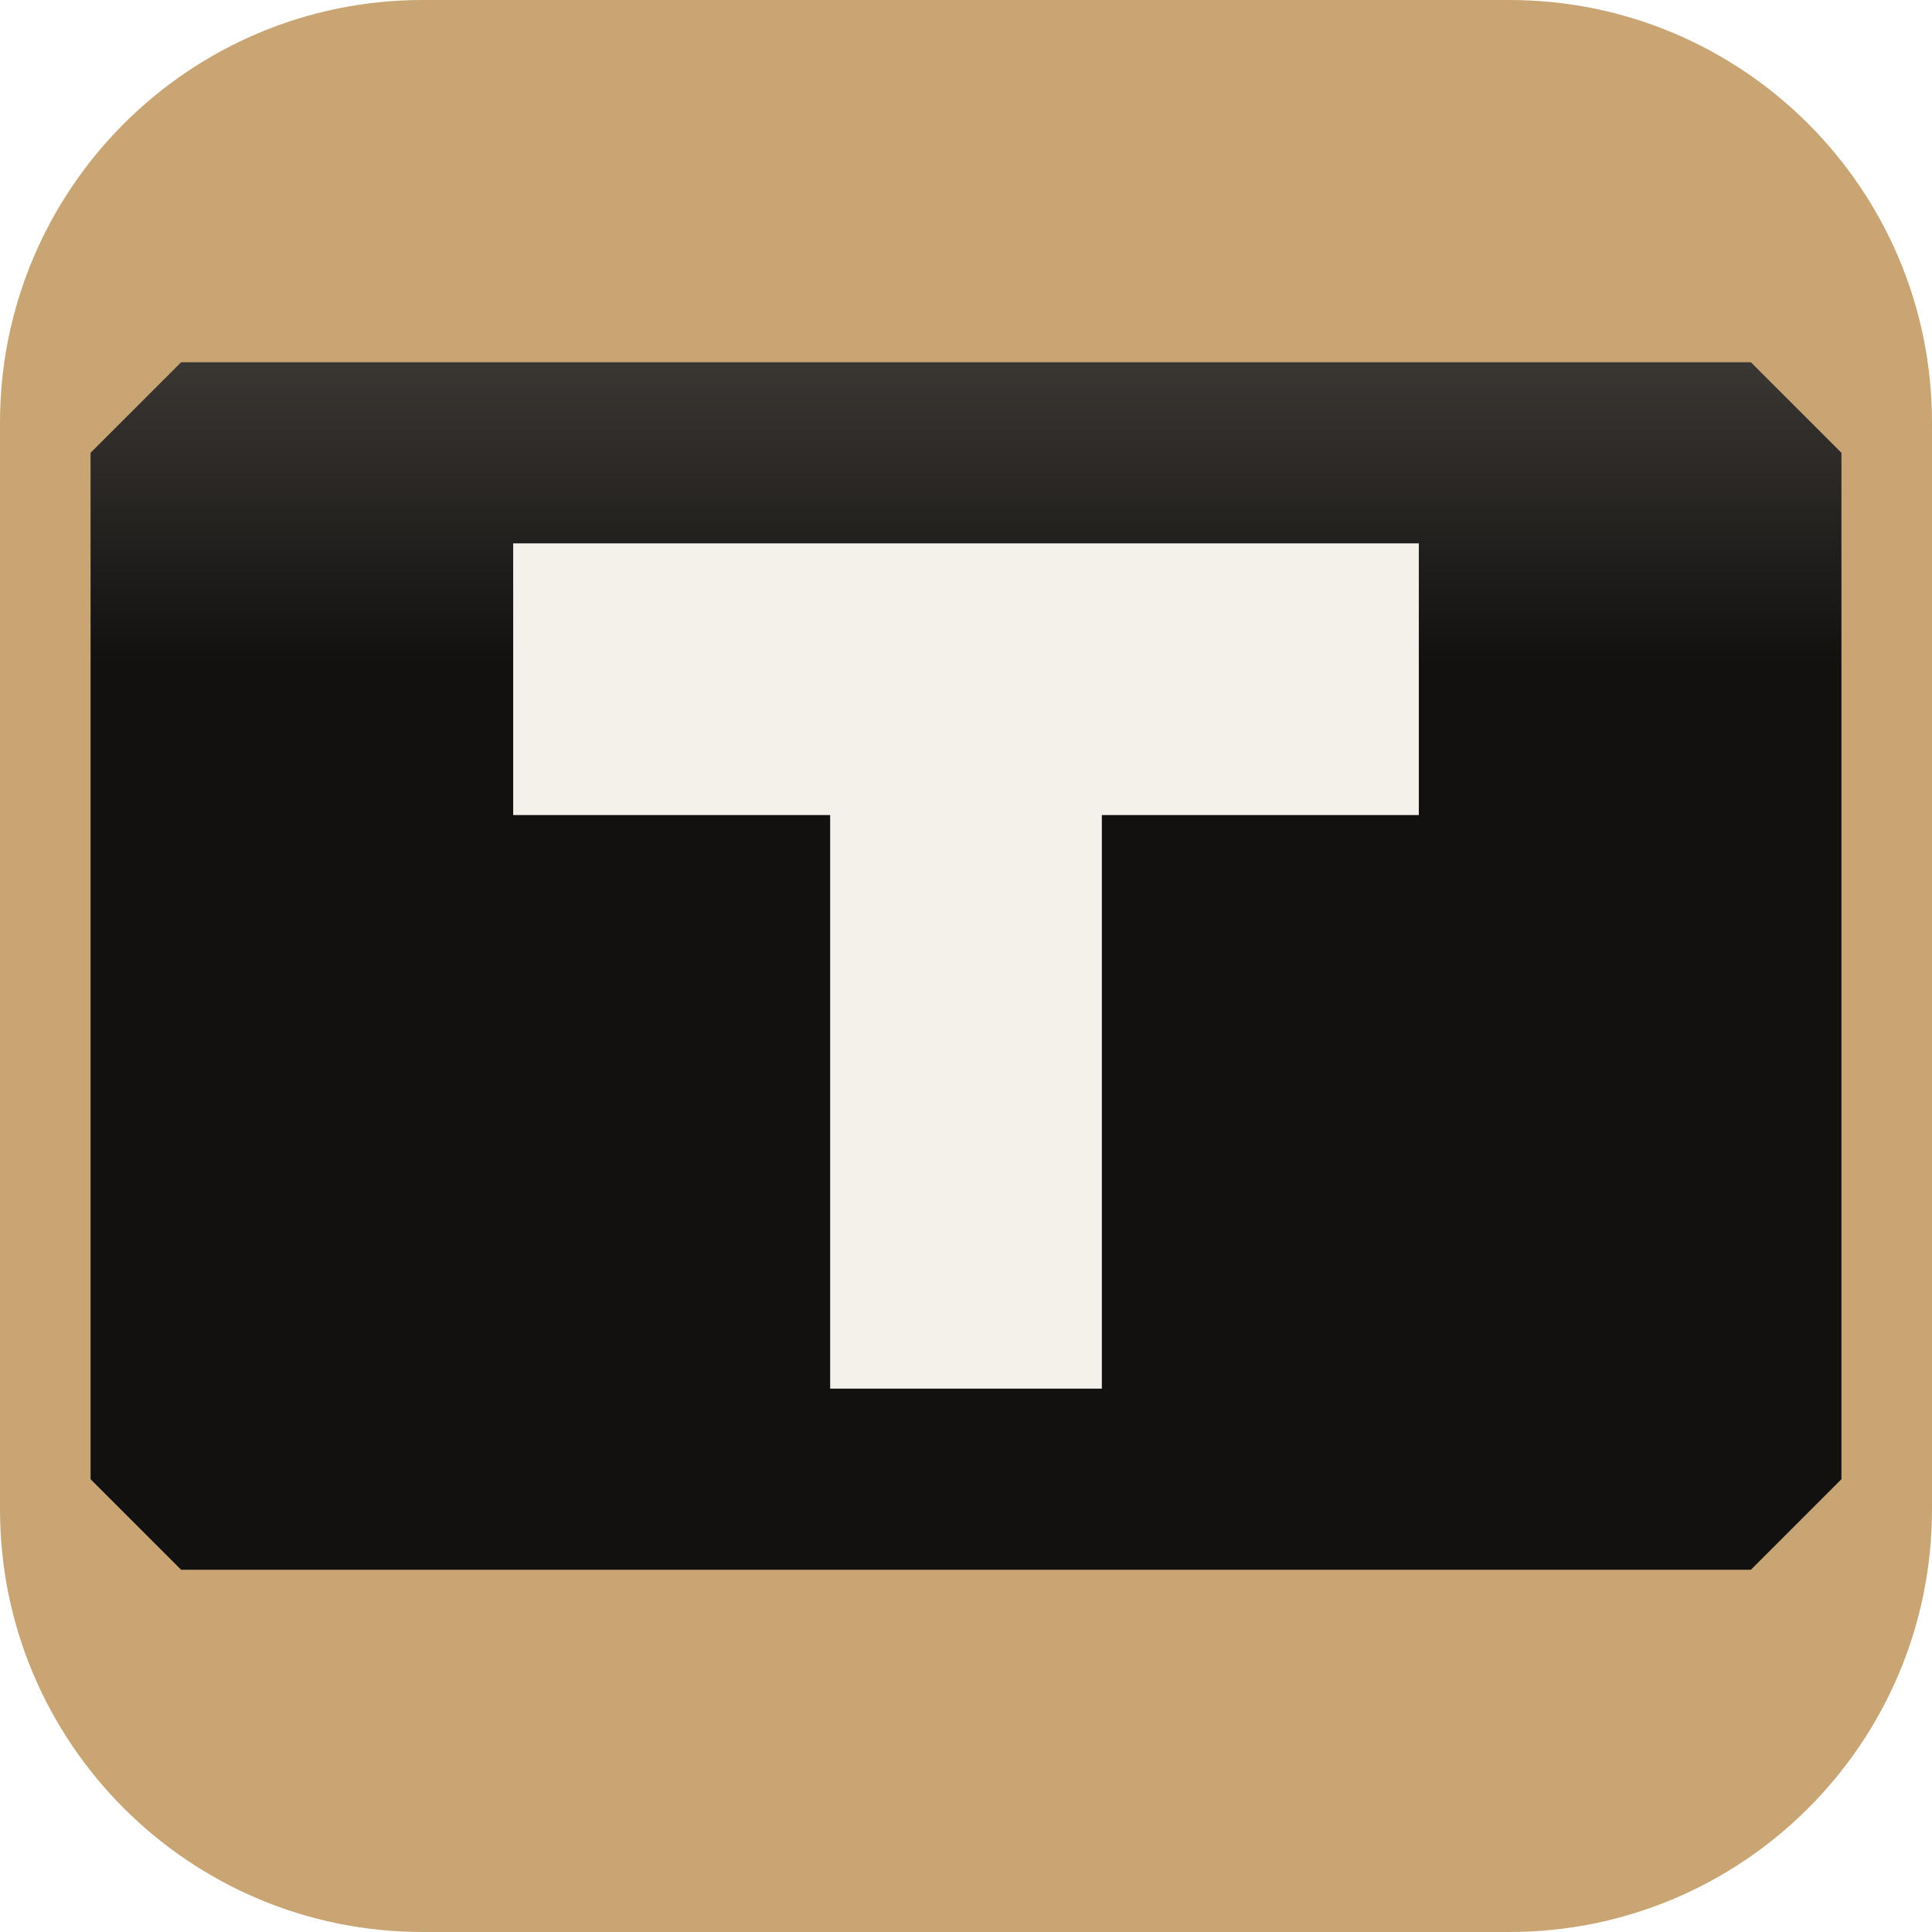
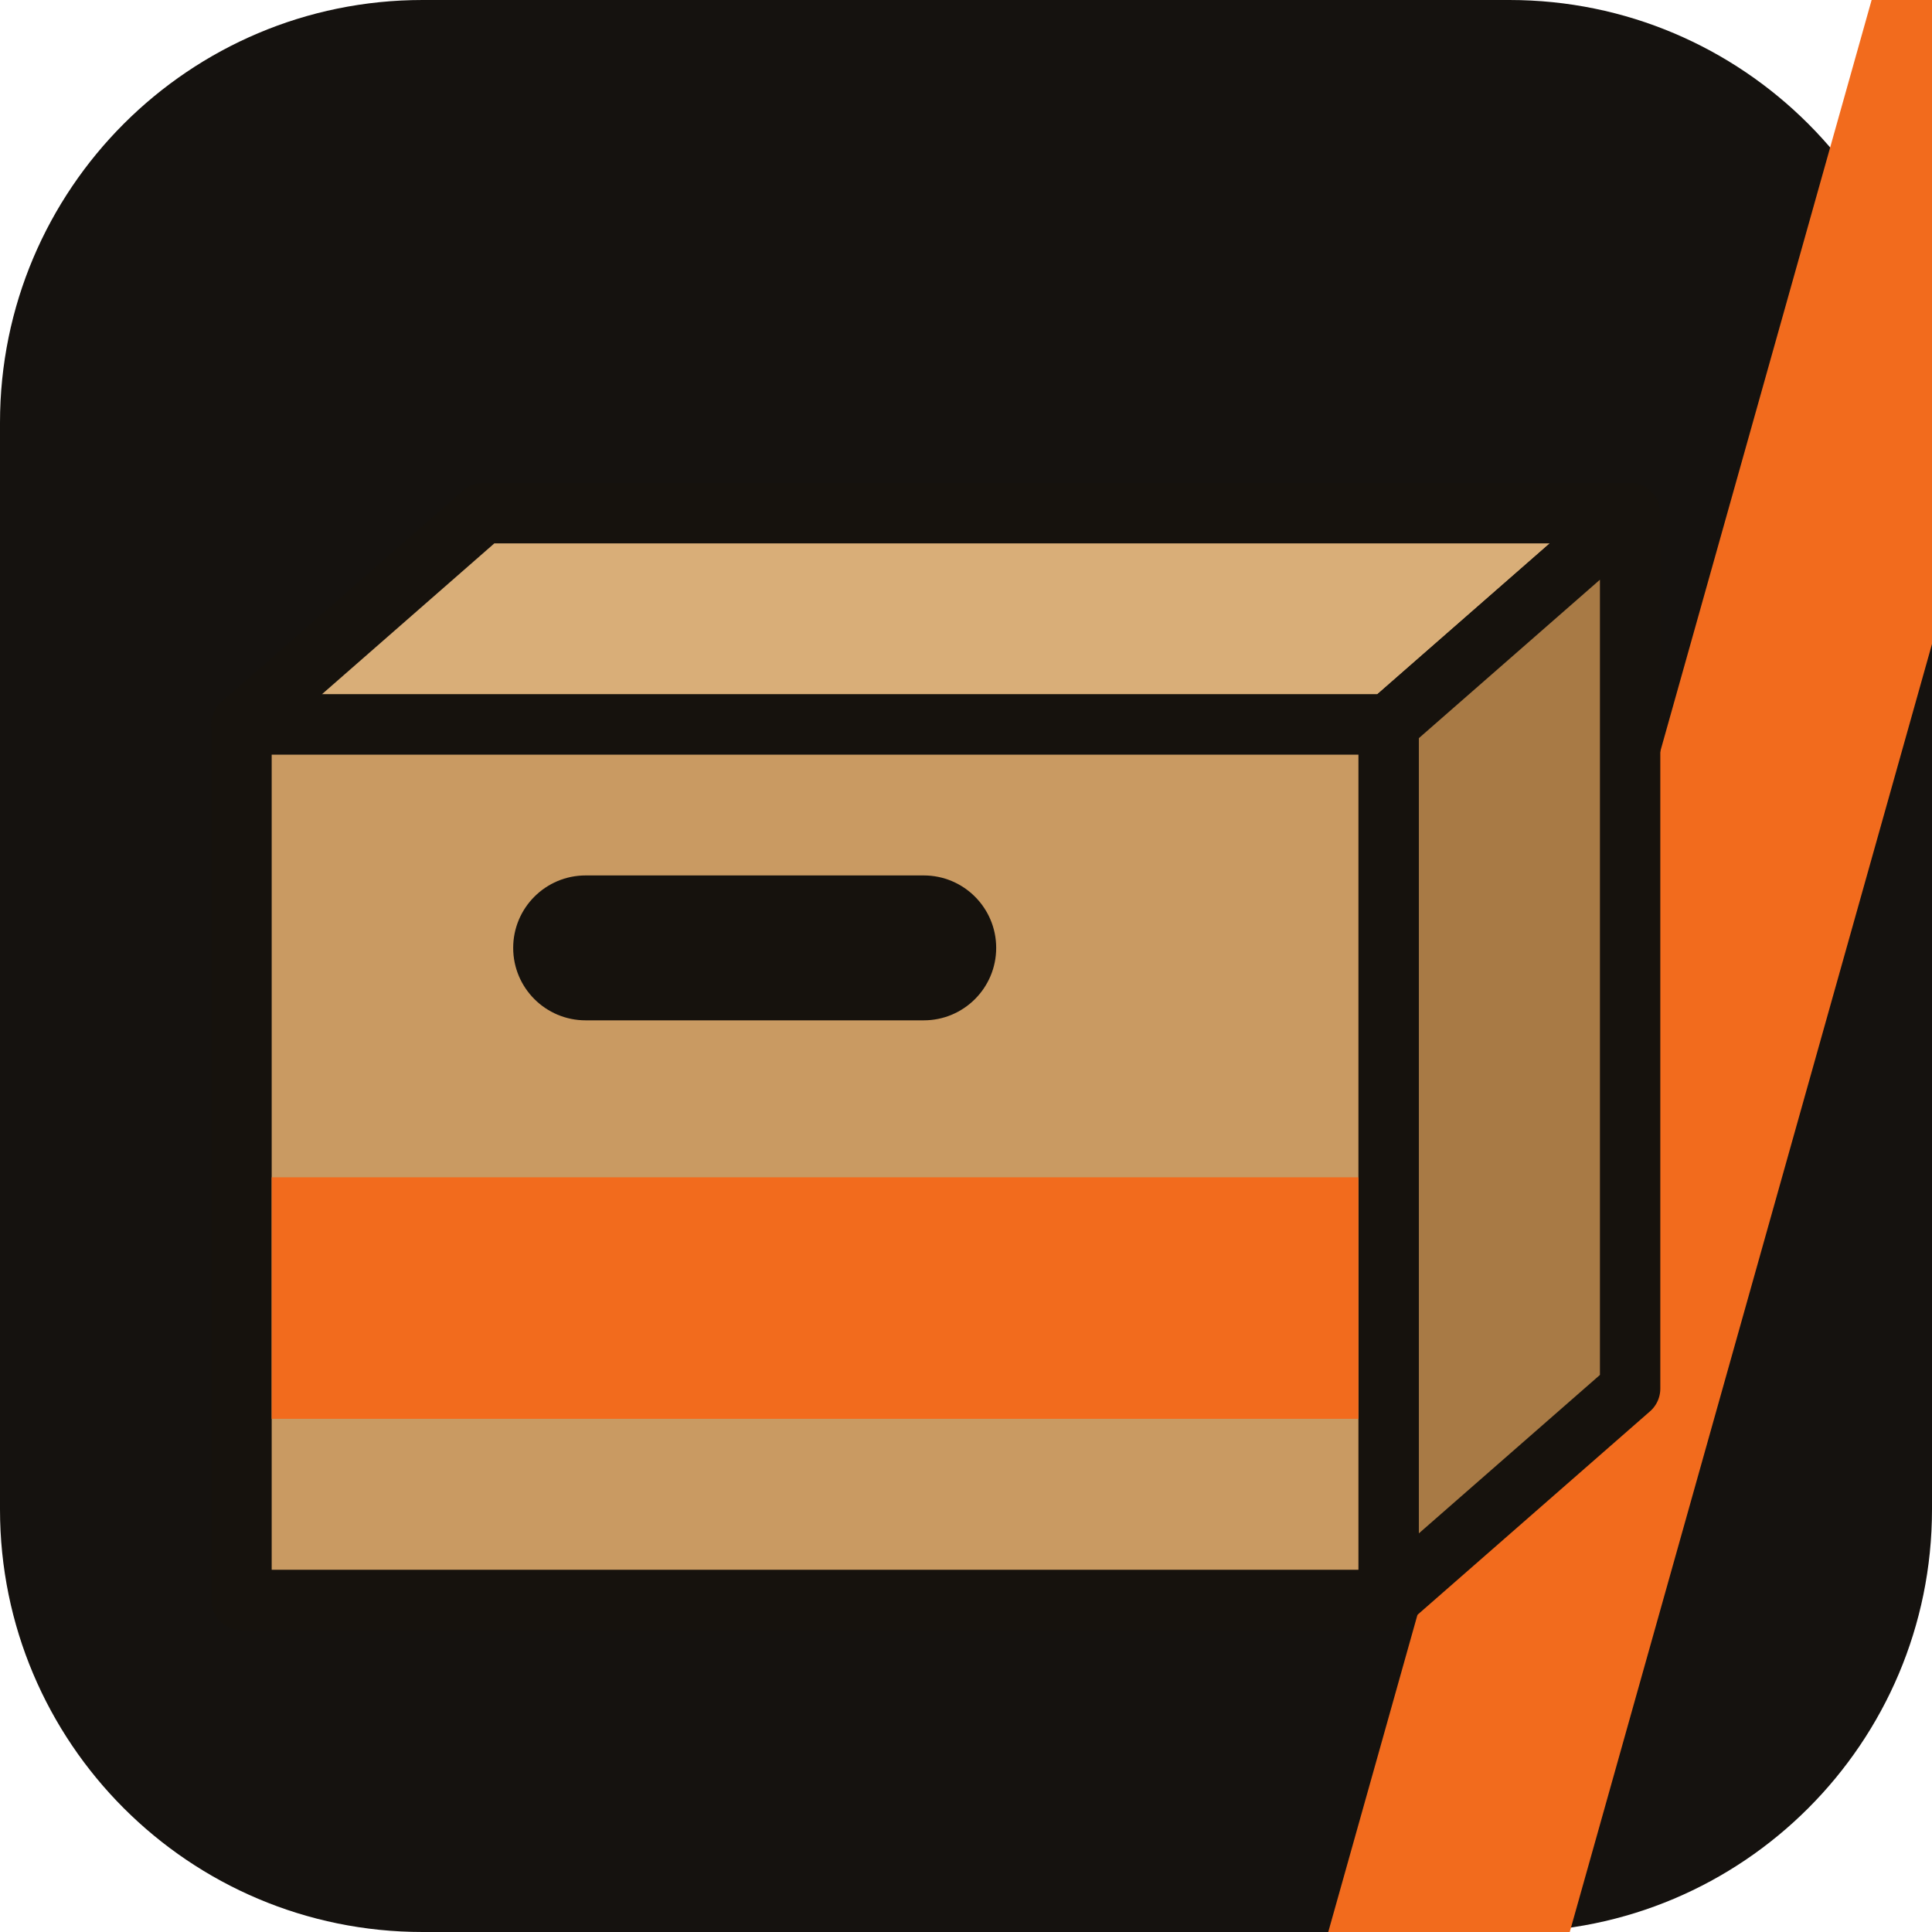
<svg xmlns="http://www.w3.org/2000/svg" viewBox="0 0 32 32">
-   <defs>
-     <linearGradient id="t" x1="0" y1="0" x2="0" y2="1">
-       <stop offset="0" stop-color="#3A3632" />
-       <stop offset="0.25" stop-color="#121110" />
-       <stop offset="1" stop-color="#121110" />
-     </linearGradient>
-   </defs>
-   <rect width="32" height="32" rx="7" fill="#C9A574" />
-   <path d="M1.5 7.5 L3 6 H29 L30.5 7.5 V24.5 L29 26 H3 L1.5 24.5 Z" fill="url(#t)" />
-   <path d="M8.5 9 H23.5 V13.5 H18.25 V23 H13.75 V13.5 H8.5 Z" fill="#F4F1EA" />
+   <rect width="32" height="32" rx="7" fill="#15120F" />
+   <path d="M22 32 L31 0 H35 L26 32 Z" fill="#F26B1D" />
+   <path d="M4 12 L8 8.5 H27 L23 12 Z" fill="#D9AE78" stroke="#16120D" stroke-width="1" stroke-linejoin="round" />
+   <path d="M23 12 L27 8.5 V23 L23 26.5 Z" fill="#A87A45" stroke="#16120D" stroke-width="1" stroke-linejoin="round" />
+   <rect x="4" y="12" width="19" height="14.5" fill="#C99A62" stroke="#16120D" stroke-width="1" stroke-linejoin="round" />
+   <rect x="8.5" y="14.5" width="8" height="2.4" rx="1.2" fill="#16120D" />
+   <rect x="4.5" y="19.5" width="18" height="4" fill="#F26B1D" />
</svg>
